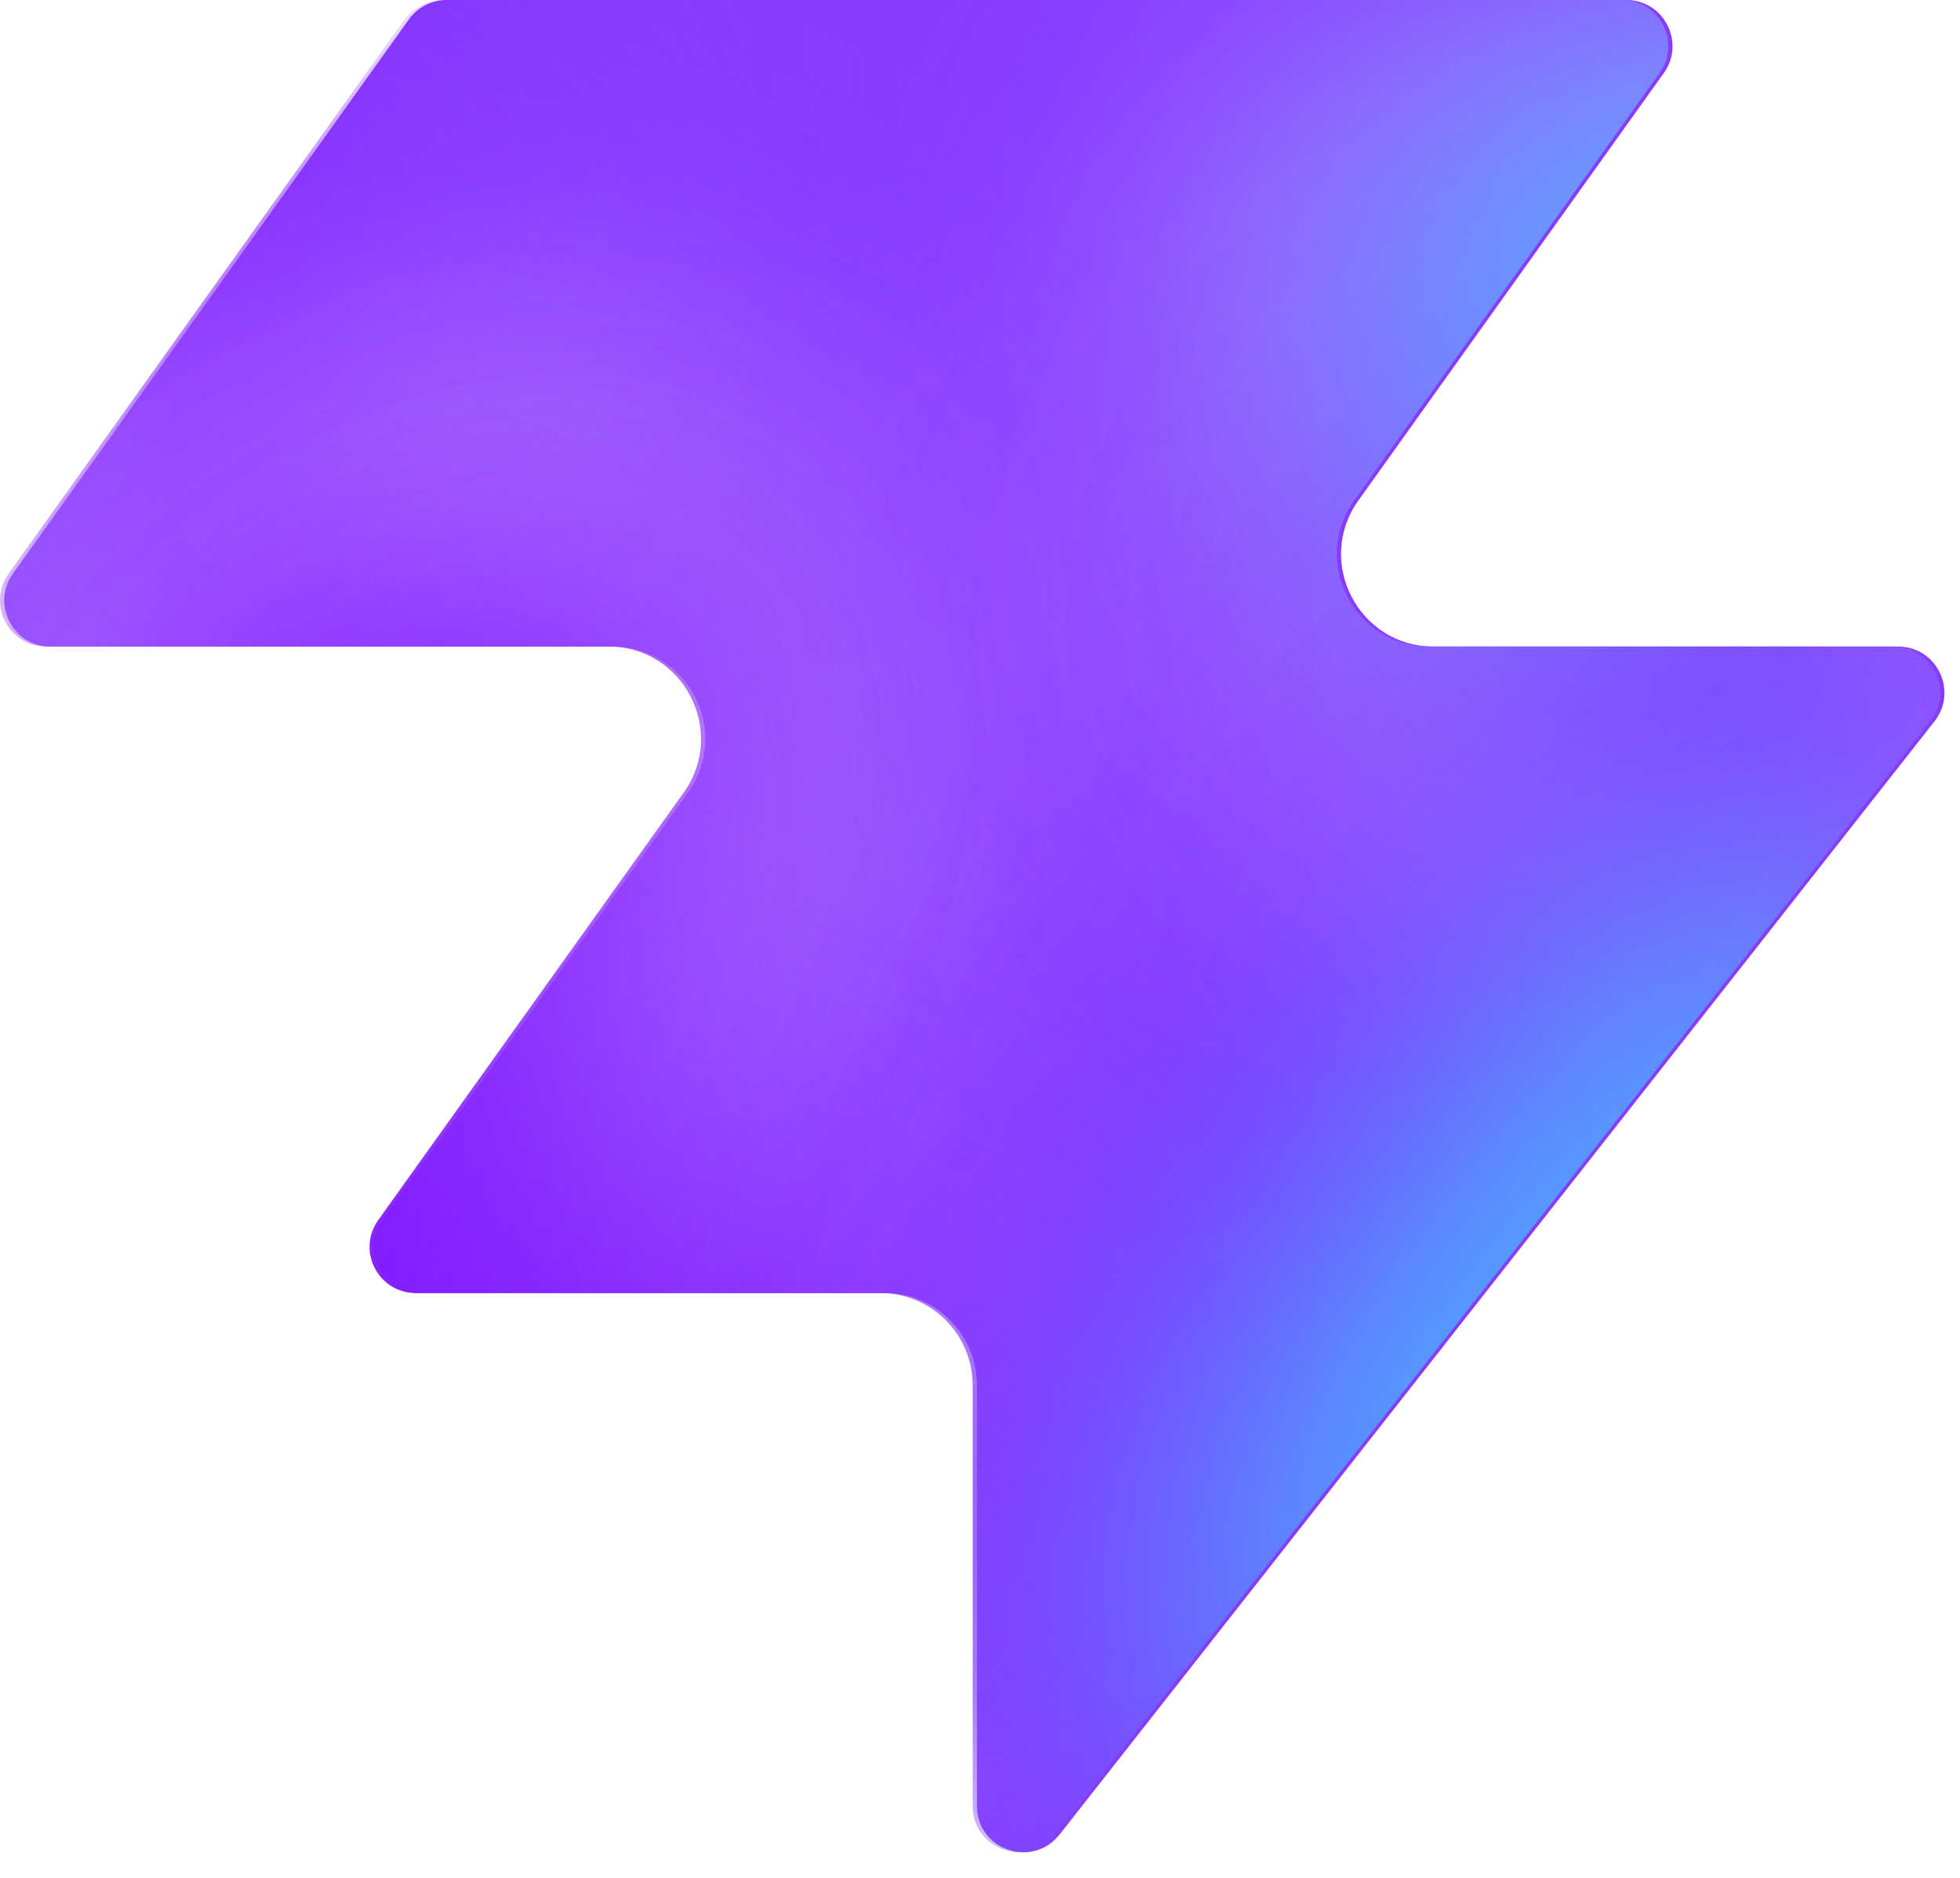
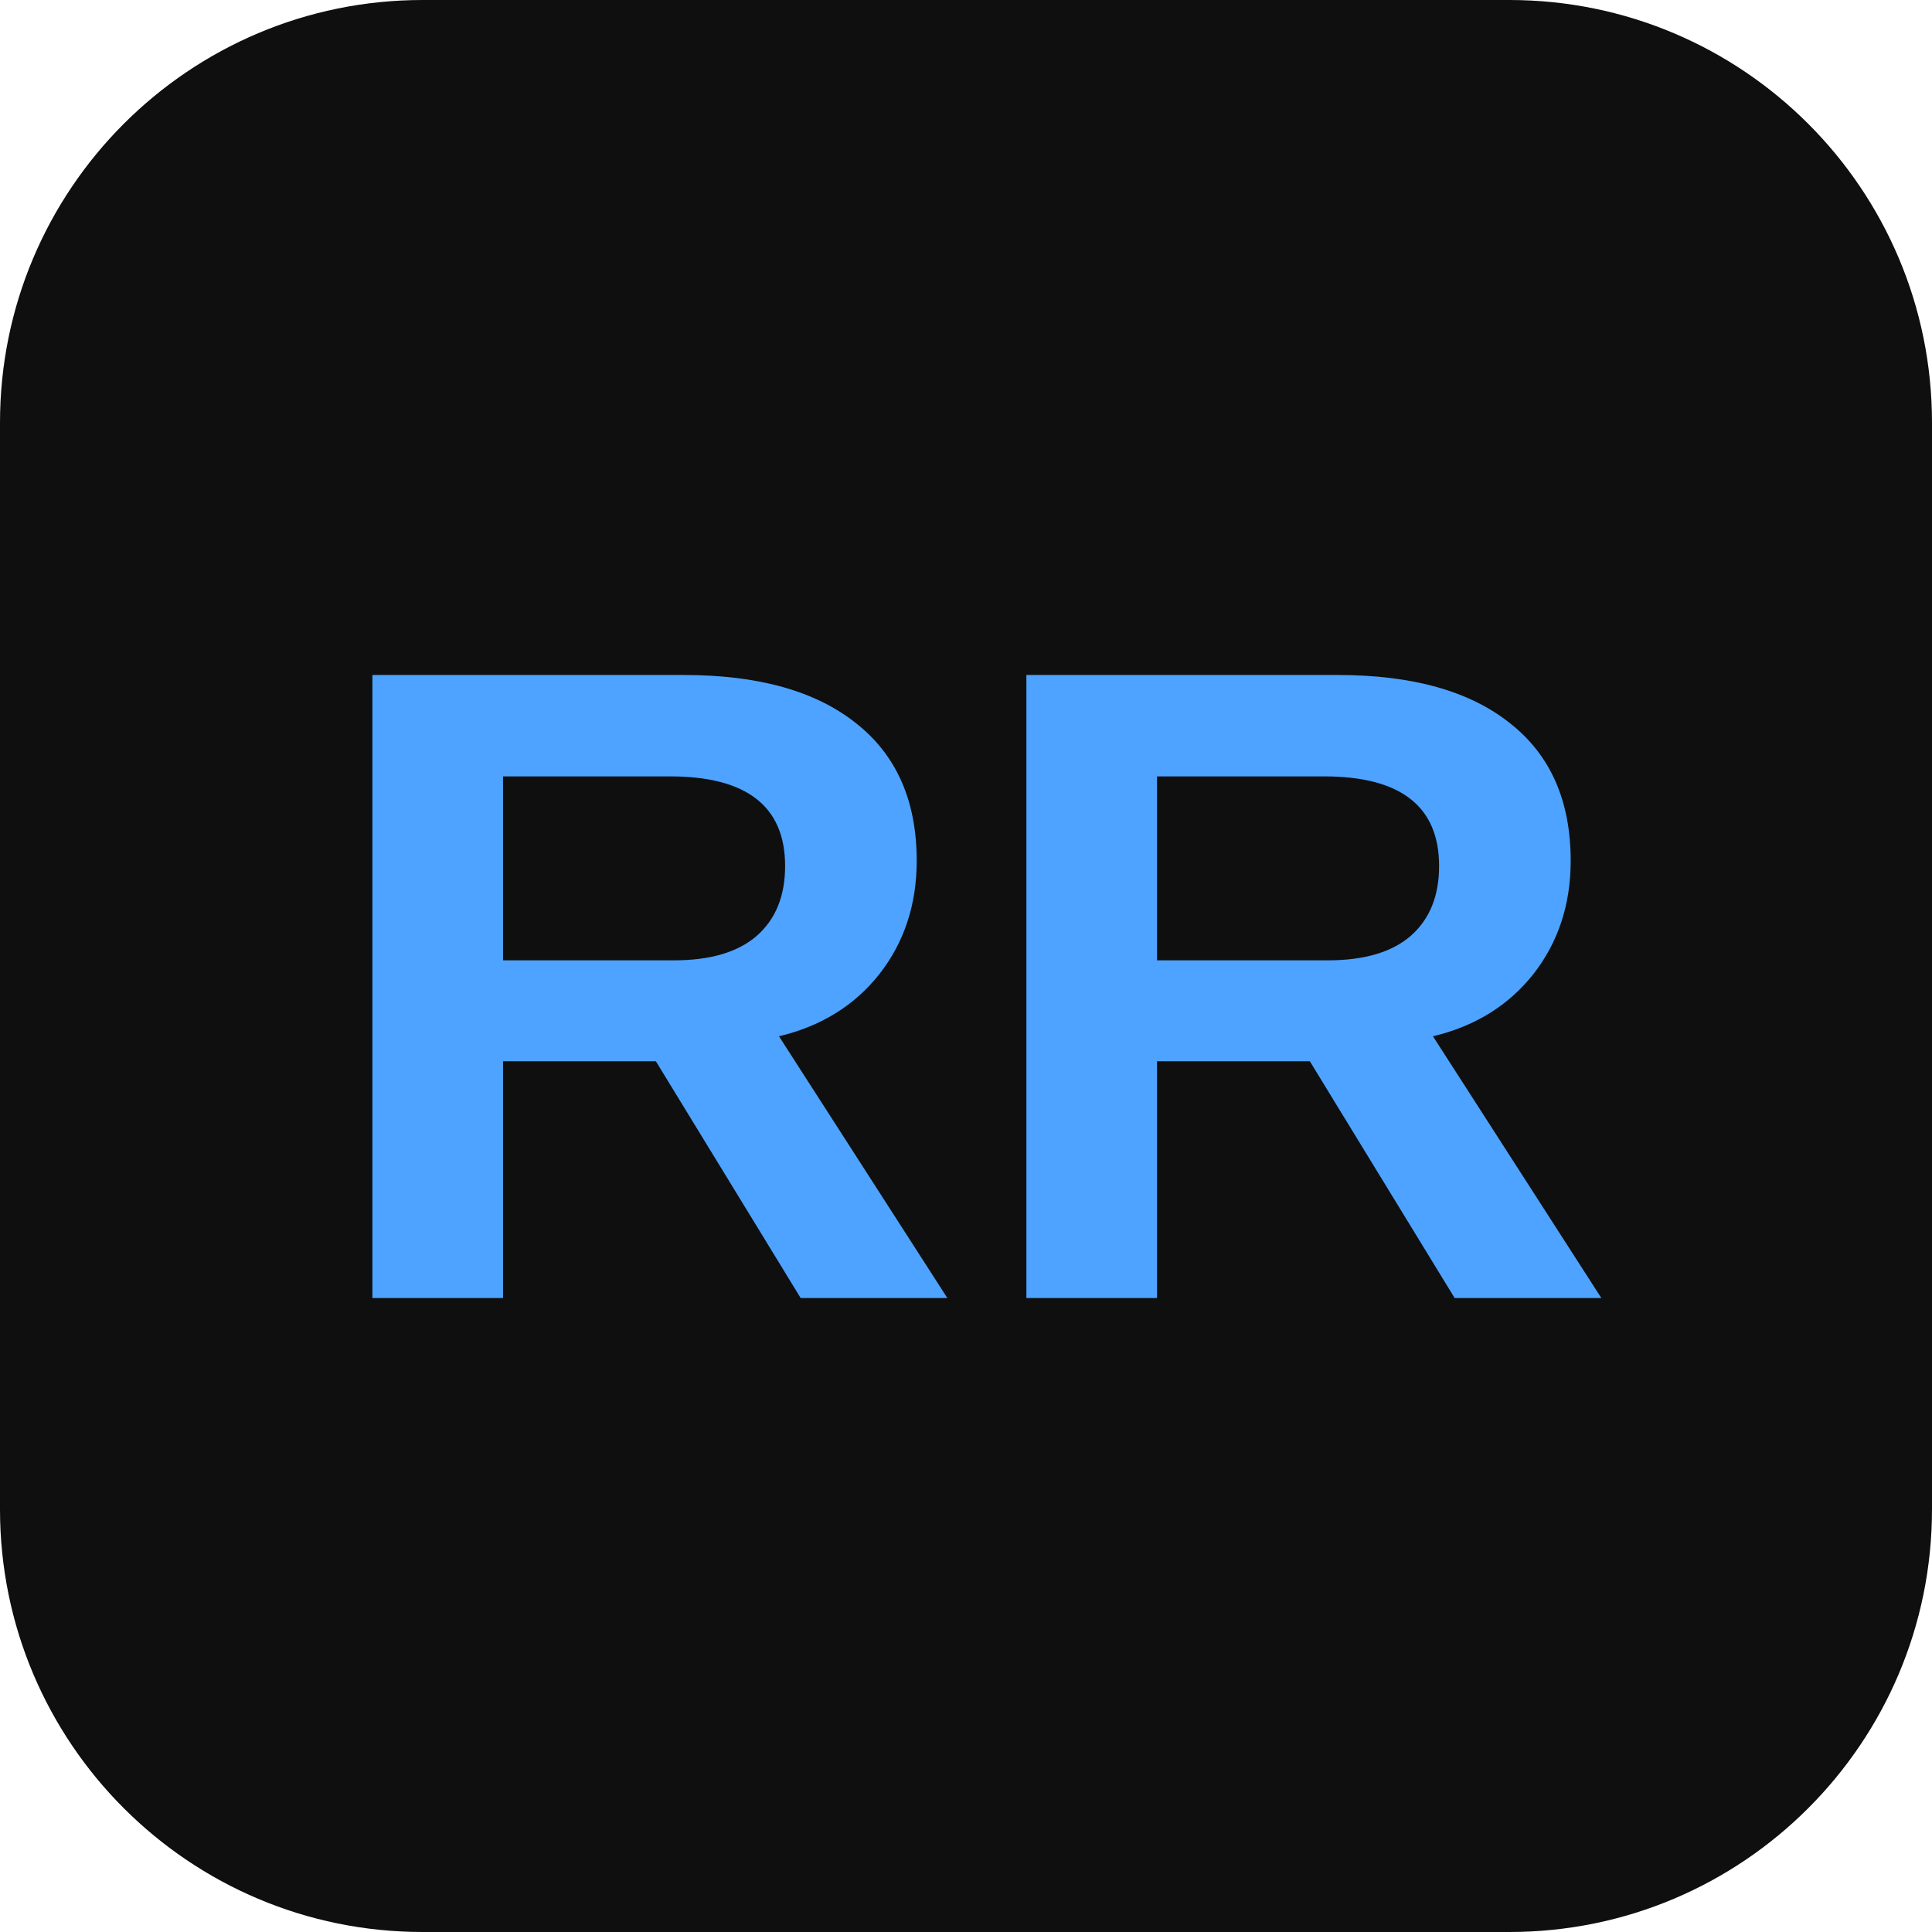
- <svg xmlns="http://www.w3.org/2000/svg" width="48" height="46" fill="none" viewBox="0 0 48 46">
-   <path fill="#863bff" d="M25.946 44.938c-.664.845-2.021.375-2.021-.698V33.937a2.26 2.26 0 0 0-2.262-2.262H10.287c-.92 0-1.456-1.04-.92-1.788l7.48-10.471c1.07-1.497 0-3.578-1.842-3.578H1.237c-.92 0-1.456-1.04-.92-1.788L10.013.474c.214-.297.556-.474.92-.474h28.894c.92 0 1.456 1.04.92 1.788l-7.48 10.471c-1.07 1.498 0 3.579 1.842 3.579h11.377c.943 0 1.473 1.088.89 1.83L25.947 44.94z" style="fill:#863bff;fill:color(display-p3 .525 .23 1);fill-opacity:1" />
-   <mask id="a" width="48" height="46" x="0" y="0" maskUnits="userSpaceOnUse" style="mask-type:alpha">
-     <path fill="#000" d="M25.842 44.938c-.664.844-2.021.375-2.021-.698V33.937a2.26 2.26 0 0 0-2.262-2.262H10.183c-.92 0-1.456-1.04-.92-1.788l7.48-10.471c1.07-1.498 0-3.579-1.842-3.579H1.133c-.92 0-1.456-1.04-.92-1.787L9.91.473c.214-.297.556-.474.92-.474h28.894c.92 0 1.456 1.04.92 1.788l-7.48 10.471c-1.07 1.498 0 3.578 1.842 3.578h11.377c.943 0 1.473 1.088.89 1.832L25.843 44.94z" style="fill:#000;fill-opacity:1" />
-   </mask>
-   <g mask="url(#a)">
-     <g filter="url(#b)">
-       <ellipse cx="5.508" cy="14.704" fill="#ede6ff" rx="5.508" ry="14.704" style="fill:#ede6ff;fill:color(display-p3 .927 .903 1);fill-opacity:1" transform="matrix(.00324 1 1 -.00324 -4.47 31.516)" />
-     </g>
-     <g filter="url(#c)">
-       <ellipse cx="10.399" cy="29.851" fill="#ede6ff" rx="10.399" ry="29.851" style="fill:#ede6ff;fill:color(display-p3 .927 .903 1);fill-opacity:1" transform="matrix(.00324 1 1 -.00324 -39.328 7.883)" />
-     </g>
-     <g filter="url(#d)">
-       <ellipse cx="5.508" cy="30.487" fill="#7e14ff" rx="5.508" ry="30.487" style="fill:#7e14ff;fill:color(display-p3 .492 .077 1);fill-opacity:1" transform="rotate(89.814 -25.913 -14.639)scale(1 -1)" />
-     </g>
-     <g filter="url(#e)">
-       <ellipse cx="5.508" cy="30.599" fill="#7e14ff" rx="5.508" ry="30.599" style="fill:#7e14ff;fill:color(display-p3 .492 .077 1);fill-opacity:1" transform="rotate(89.814 -32.644 -3.334)scale(1 -1)" />
-     </g>
-     <g filter="url(#f)">
-       <ellipse cx="5.508" cy="30.599" fill="#7e14ff" rx="5.508" ry="30.599" style="fill:#7e14ff;fill:color(display-p3 .492 .077 1);fill-opacity:1" transform="matrix(.00324 1 1 -.00324 -34.34 30.47)" />
-     </g>
-     <g filter="url(#g)">
-       <ellipse cx="14.072" cy="22.078" fill="#ede6ff" rx="14.072" ry="22.078" style="fill:#ede6ff;fill:color(display-p3 .927 .903 1);fill-opacity:1" transform="rotate(93.35 24.506 48.493)scale(-1 1)" />
-     </g>
-     <g filter="url(#h)">
-       <ellipse cx="3.47" cy="21.501" fill="#7e14ff" rx="3.47" ry="21.501" style="fill:#7e14ff;fill:color(display-p3 .492 .077 1);fill-opacity:1" transform="rotate(89.009 28.708 47.59)scale(-1 1)" />
-     </g>
-     <g filter="url(#i)">
-       <ellipse cx="3.47" cy="21.501" fill="#7e14ff" rx="3.47" ry="21.501" style="fill:#7e14ff;fill:color(display-p3 .492 .077 1);fill-opacity:1" transform="rotate(89.009 28.708 47.59)scale(-1 1)" />
-     </g>
-     <g filter="url(#j)">
-       <ellipse cx=".387" cy="8.972" fill="#7e14ff" rx="4.407" ry="29.108" style="fill:#7e14ff;fill:color(display-p3 .492 .077 1);fill-opacity:1" transform="rotate(39.51 .387 8.972)" />
-     </g>
-     <g filter="url(#k)">
-       <ellipse cx="47.523" cy="-6.092" fill="#7e14ff" rx="4.407" ry="29.108" style="fill:#7e14ff;fill:color(display-p3 .492 .077 1);fill-opacity:1" transform="rotate(37.892 47.523 -6.092)" />
-     </g>
-     <g filter="url(#l)">
-       <ellipse cx="41.412" cy="6.333" fill="#47bfff" rx="5.971" ry="9.665" style="fill:#47bfff;fill:color(display-p3 .28 .748 1);fill-opacity:1" transform="rotate(37.892 41.412 6.333)" />
-     </g>
-     <g filter="url(#m)">
-       <ellipse cx="-1.879" cy="38.332" fill="#7e14ff" rx="4.407" ry="29.108" style="fill:#7e14ff;fill:color(display-p3 .492 .077 1);fill-opacity:1" transform="rotate(37.892 -1.88 38.332)" />
-     </g>
-     <g filter="url(#n)">
-       <ellipse cx="-1.879" cy="38.332" fill="#7e14ff" rx="4.407" ry="29.108" style="fill:#7e14ff;fill:color(display-p3 .492 .077 1);fill-opacity:1" transform="rotate(37.892 -1.88 38.332)" />
-     </g>
-     <g filter="url(#o)">
-       <ellipse cx="35.651" cy="29.907" fill="#7e14ff" rx="4.407" ry="29.108" style="fill:#7e14ff;fill:color(display-p3 .492 .077 1);fill-opacity:1" transform="rotate(37.892 35.651 29.907)" />
-     </g>
-     <g filter="url(#p)">
-       <ellipse cx="38.418" cy="32.4" fill="#47bfff" rx="5.971" ry="15.297" style="fill:#47bfff;fill:color(display-p3 .28 .748 1);fill-opacity:1" transform="rotate(37.892 38.418 32.4)" />
-     </g>
-   </g>
-   <defs>
-     <filter id="b" width="60.045" height="41.654" x="-19.77" y="16.149" color-interpolation-filters="sRGB" filterUnits="userSpaceOnUse">
-       <feFlood flood-opacity="0" result="BackgroundImageFix" />
-       <feBlend in="SourceGraphic" in2="BackgroundImageFix" result="shape" />
-       <feGaussianBlur result="effect1_foregroundBlur_2002_17158" stdDeviation="7.659" />
-     </filter>
-     <filter id="c" width="90.34" height="51.437" x="-54.613" y="-7.533" color-interpolation-filters="sRGB" filterUnits="userSpaceOnUse">
-       <feFlood flood-opacity="0" result="BackgroundImageFix" />
-       <feBlend in="SourceGraphic" in2="BackgroundImageFix" result="shape" />
-       <feGaussianBlur result="effect1_foregroundBlur_2002_17158" stdDeviation="7.659" />
-     </filter>
-     <filter id="d" width="79.355" height="29.4" x="-49.64" y="2.03" color-interpolation-filters="sRGB" filterUnits="userSpaceOnUse">
-       <feFlood flood-opacity="0" result="BackgroundImageFix" />
-       <feBlend in="SourceGraphic" in2="BackgroundImageFix" result="shape" />
-       <feGaussianBlur result="effect1_foregroundBlur_2002_17158" stdDeviation="4.596" />
-     </filter>
-     <filter id="e" width="79.579" height="29.4" x="-45.045" y="20.029" color-interpolation-filters="sRGB" filterUnits="userSpaceOnUse">
-       <feFlood flood-opacity="0" result="BackgroundImageFix" />
-       <feBlend in="SourceGraphic" in2="BackgroundImageFix" result="shape" />
-       <feGaussianBlur result="effect1_foregroundBlur_2002_17158" stdDeviation="4.596" />
-     </filter>
-     <filter id="f" width="79.579" height="29.4" x="-43.513" y="21.178" color-interpolation-filters="sRGB" filterUnits="userSpaceOnUse">
-       <feFlood flood-opacity="0" result="BackgroundImageFix" />
-       <feBlend in="SourceGraphic" in2="BackgroundImageFix" result="shape" />
-       <feGaussianBlur result="effect1_foregroundBlur_2002_17158" stdDeviation="4.596" />
-     </filter>
-     <filter id="g" width="74.749" height="58.852" x="15.756" y="-17.901" color-interpolation-filters="sRGB" filterUnits="userSpaceOnUse">
-       <feFlood flood-opacity="0" result="BackgroundImageFix" />
-       <feBlend in="SourceGraphic" in2="BackgroundImageFix" result="shape" />
-       <feGaussianBlur result="effect1_foregroundBlur_2002_17158" stdDeviation="7.659" />
-     </filter>
-     <filter id="h" width="61.377" height="25.362" x="23.548" y="2.284" color-interpolation-filters="sRGB" filterUnits="userSpaceOnUse">
-       <feFlood flood-opacity="0" result="BackgroundImageFix" />
-       <feBlend in="SourceGraphic" in2="BackgroundImageFix" result="shape" />
-       <feGaussianBlur result="effect1_foregroundBlur_2002_17158" stdDeviation="4.596" />
-     </filter>
-     <filter id="i" width="61.377" height="25.362" x="23.548" y="2.284" color-interpolation-filters="sRGB" filterUnits="userSpaceOnUse">
-       <feFlood flood-opacity="0" result="BackgroundImageFix" />
-       <feBlend in="SourceGraphic" in2="BackgroundImageFix" result="shape" />
-       <feGaussianBlur result="effect1_foregroundBlur_2002_17158" stdDeviation="4.596" />
-     </filter>
-     <filter id="j" width="56.045" height="63.649" x="-27.636" y="-22.853" color-interpolation-filters="sRGB" filterUnits="userSpaceOnUse">
-       <feFlood flood-opacity="0" result="BackgroundImageFix" />
-       <feBlend in="SourceGraphic" in2="BackgroundImageFix" result="shape" />
-       <feGaussianBlur result="effect1_foregroundBlur_2002_17158" stdDeviation="4.596" />
-     </filter>
-     <filter id="k" width="54.814" height="64.646" x="20.116" y="-38.415" color-interpolation-filters="sRGB" filterUnits="userSpaceOnUse">
-       <feFlood flood-opacity="0" result="BackgroundImageFix" />
-       <feBlend in="SourceGraphic" in2="BackgroundImageFix" result="shape" />
-       <feGaussianBlur result="effect1_foregroundBlur_2002_17158" stdDeviation="4.596" />
-     </filter>
-     <filter id="l" width="33.541" height="35.313" x="24.641" y="-11.323" color-interpolation-filters="sRGB" filterUnits="userSpaceOnUse">
-       <feFlood flood-opacity="0" result="BackgroundImageFix" />
-       <feBlend in="SourceGraphic" in2="BackgroundImageFix" result="shape" />
-       <feGaussianBlur result="effect1_foregroundBlur_2002_17158" stdDeviation="4.596" />
-     </filter>
-     <filter id="m" width="54.814" height="64.646" x="-29.286" y="6.009" color-interpolation-filters="sRGB" filterUnits="userSpaceOnUse">
-       <feFlood flood-opacity="0" result="BackgroundImageFix" />
-       <feBlend in="SourceGraphic" in2="BackgroundImageFix" result="shape" />
-       <feGaussianBlur result="effect1_foregroundBlur_2002_17158" stdDeviation="4.596" />
-     </filter>
-     <filter id="n" width="54.814" height="64.646" x="-29.286" y="6.009" color-interpolation-filters="sRGB" filterUnits="userSpaceOnUse">
-       <feFlood flood-opacity="0" result="BackgroundImageFix" />
-       <feBlend in="SourceGraphic" in2="BackgroundImageFix" result="shape" />
-       <feGaussianBlur result="effect1_foregroundBlur_2002_17158" stdDeviation="4.596" />
-     </filter>
-     <filter id="o" width="54.814" height="64.646" x="8.244" y="-2.416" color-interpolation-filters="sRGB" filterUnits="userSpaceOnUse">
-       <feFlood flood-opacity="0" result="BackgroundImageFix" />
-       <feBlend in="SourceGraphic" in2="BackgroundImageFix" result="shape" />
-       <feGaussianBlur result="effect1_foregroundBlur_2002_17158" stdDeviation="4.596" />
-     </filter>
-     <filter id="p" width="39.409" height="43.623" x="18.713" y="10.588" color-interpolation-filters="sRGB" filterUnits="userSpaceOnUse">
-       <feFlood flood-opacity="0" result="BackgroundImageFix" />
-       <feBlend in="SourceGraphic" in2="BackgroundImageFix" result="shape" />
-       <feGaussianBlur result="effect1_foregroundBlur_2002_17158" stdDeviation="4.596" />
-     </filter>
-   </defs>
+ <svg xmlns="http://www.w3.org/2000/svg" viewBox="0 0 64 64">
+   <rect width="64" height="64" rx="14" fill="#0f0f0f" />
+   <text x="32" y="43" font-family="Arial, sans-serif" font-size="30" font-weight="700" text-anchor="middle" fill="#4da3ff">RR</text>
</svg>
